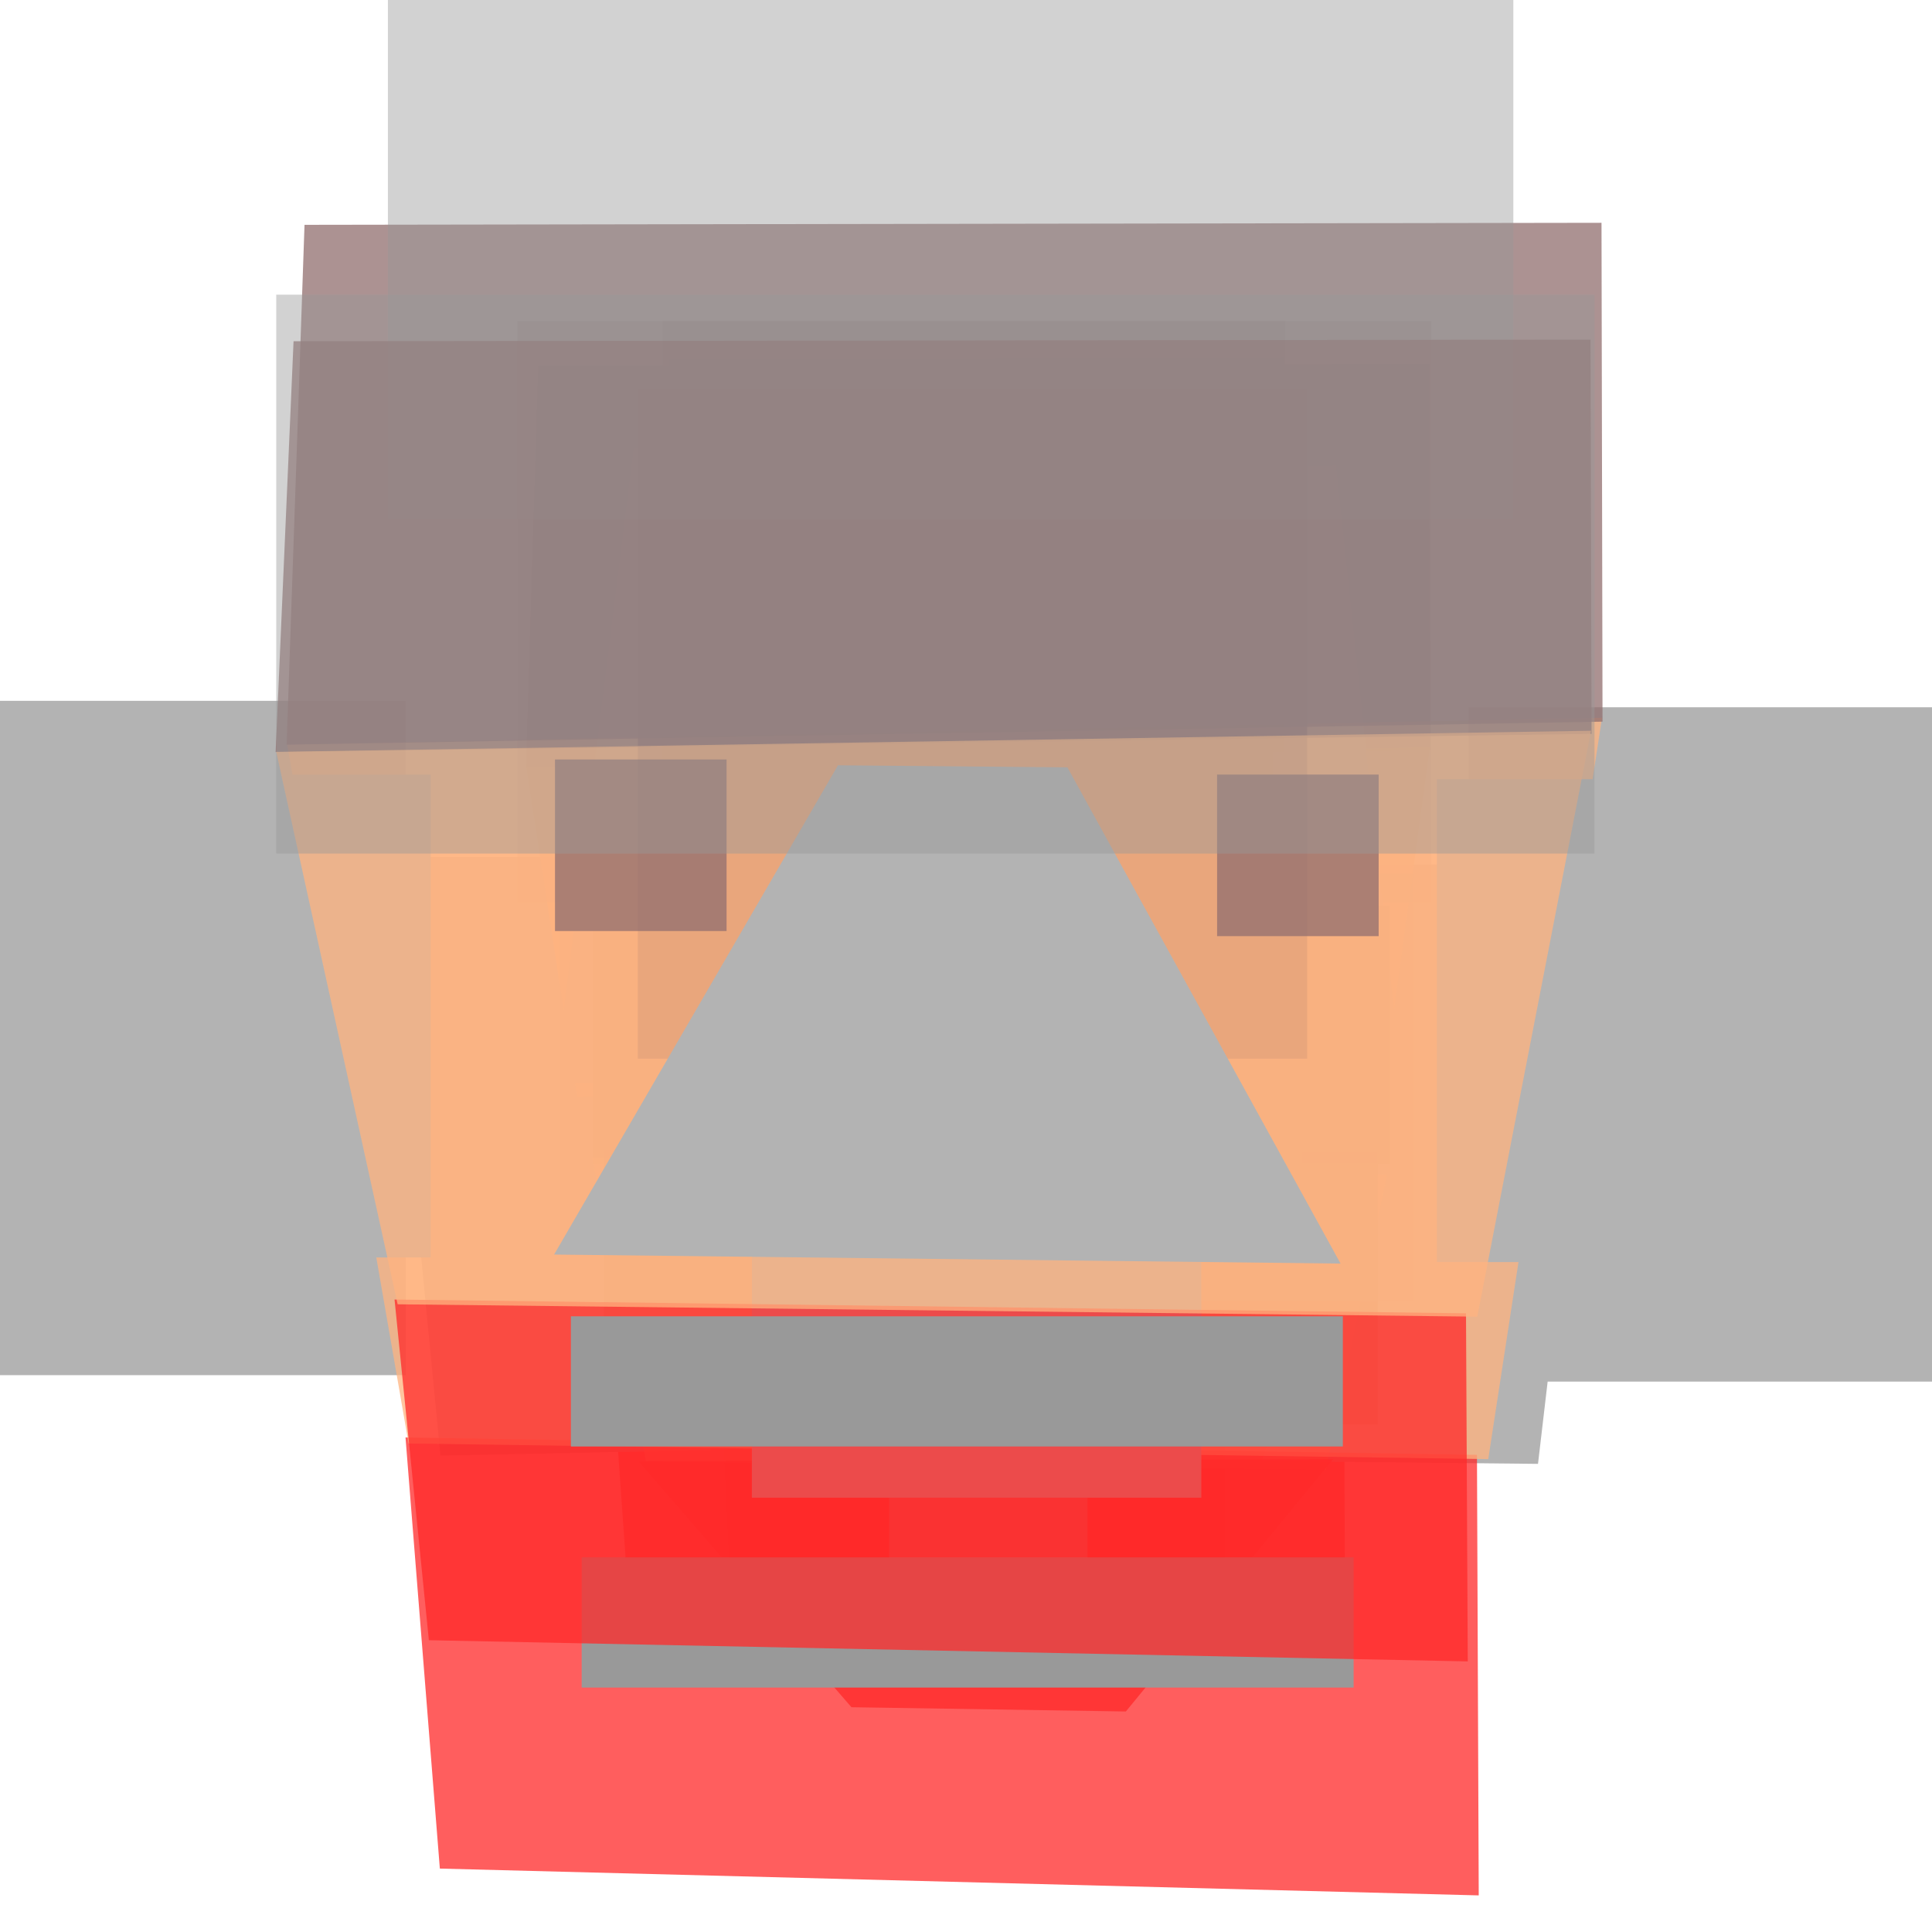
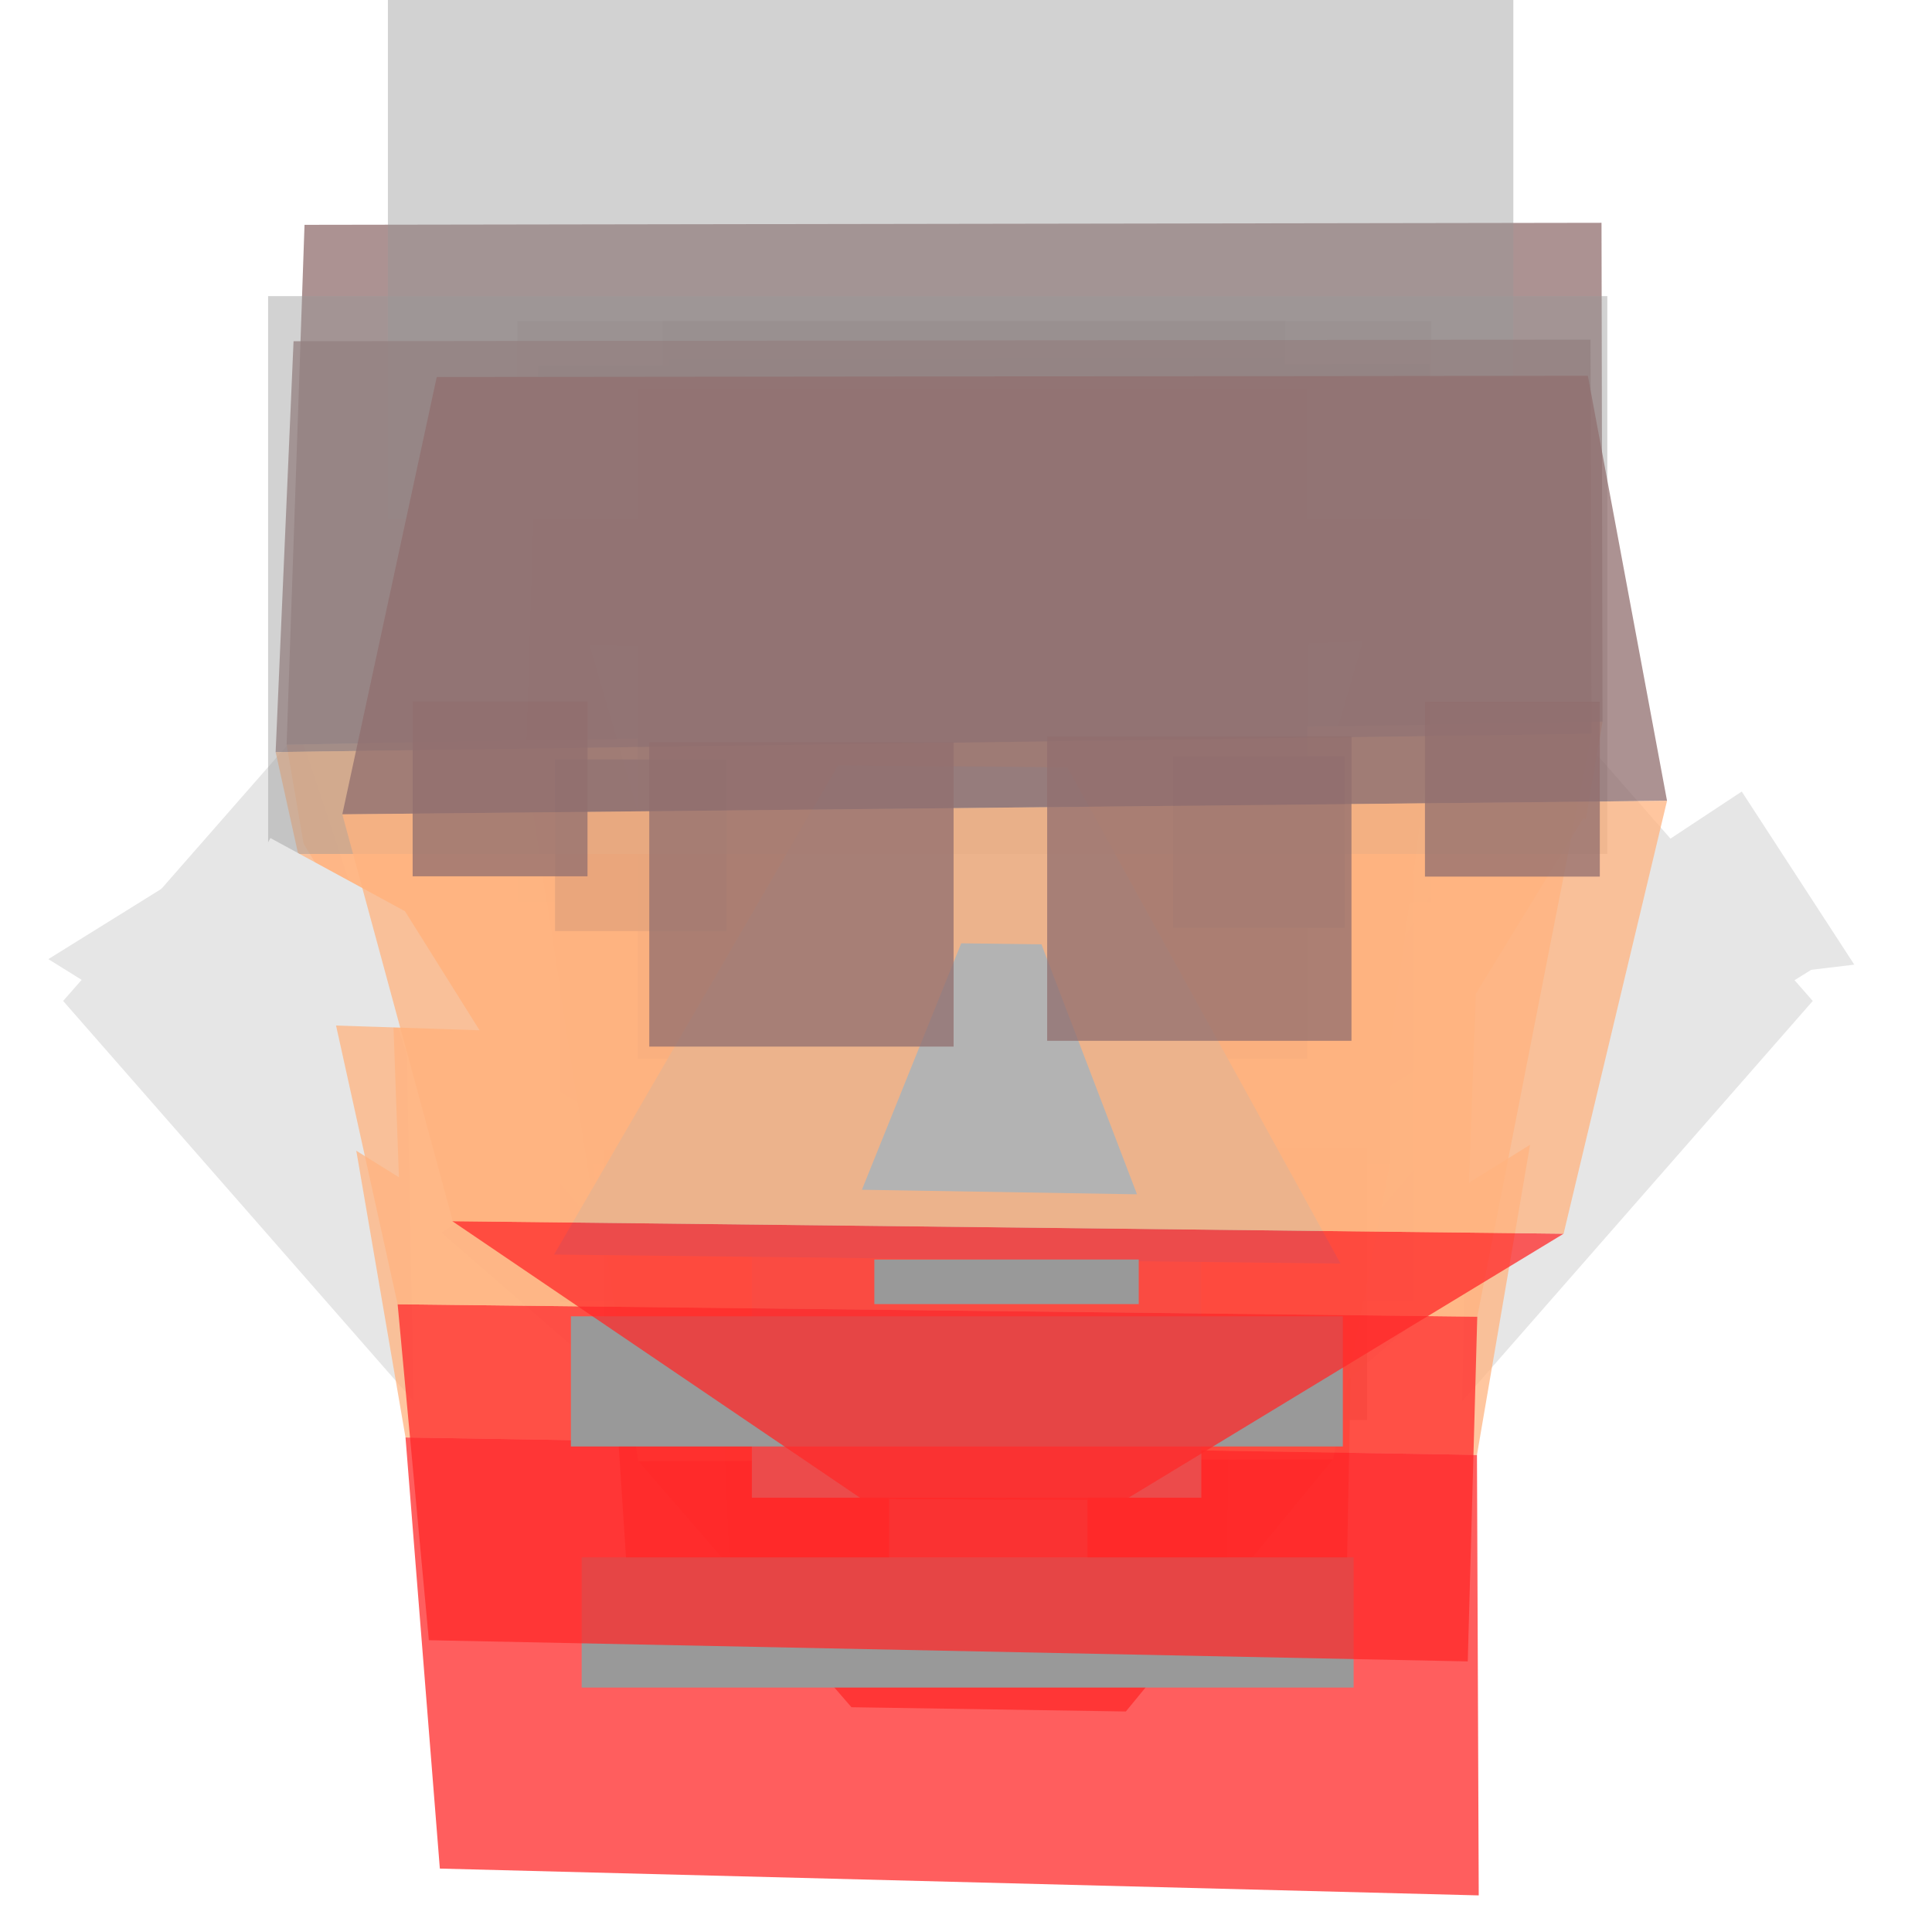
- <svg xmlns="http://www.w3.org/2000/svg" enable-background="new" id="svg201" version="1.1" viewBox="0 0 210 210" height="210mm" width="210mm">
+ <svg xmlns="http://www.w3.org/2000/svg" width="210mm" height="210mm" viewBox="0 0 210 210" version="1.1" id="svg201" enable-background="new">
  <style id="style475" />
  <defs id="defs195" />
-   <g style="display:inline" id="skull_human">
-     <rect y="93.153" x="43.009" height="42.86" width="28.178" id="guide_ear_left-1" style="display:inline;fill:#b3b3b3;fill-rule:evenodd;stroke-width:0.221" />
-     <rect y="93.967" x="141.59" height="42.86" width="28.178" id="guide_ear_right" style="display:inline;fill:#b3b3b3;fill-rule:evenodd;stroke-width:0.221" />
-     <path id="guide_mandible-1" d="m 66.05,141.781 80.033,1.467 0.132,37.071 -77.6,-2.257 z" style="display:inline;fill:#ff2a2a;fill-opacity:0.752;stroke-width:0.323" />
-     <path id="guide_skull_cap-1" d="m 58.507,39.733 96.879,-0.171 0.076,41.981 -98.294,1.94 z" style="display:inline;fill:#916f6f;fill-opacity:0.752;stroke-width:0.323" />
-     <path id="guide_cheek_bones-1" d="M 57.215,83.462 155.423,81.213 146.925,143.606 66.282,142.29 Z" style="display:inline;fill:#ffb380;fill-opacity:0.752;stroke-width:0.323" />
-     <rect style="display:inline;vector-effect:none;fill:#916f6f;fill-opacity:0.752;stroke-width:0.167;stop-color:#000000" id="guide_eyeball_left-1" width="19.494" height="19.494" x="78.181" y="88.972" />
-     <rect y="88.355" x="116.662" height="20.339" width="20.339" id="guide_eyeball_right-1" style="display:inline;vector-effect:none;fill:#916f6f;fill-opacity:0.752;stroke-width:0.174;stop-color:#000000" />
-     <rect y="101.852" x="99.171" height="36.043" width="16.15" id="guide_nose-1" style="display:inline;fill:#b3b3b3;stroke-width:0.154" />
-     <rect y="142.712" x="78.333" height="14.15" width="56.077" id="guide_mouth-1" style="fill:#999999;fill-rule:evenodd;stroke-width:0.336" />
-     <rect y="34.901" x="56.229" height="63.172" width="99.346" id="guide_hair-1" style="display:inline;opacity:0.992;fill:#999999;fill-opacity:0.441;fill-rule:evenodd;stroke-width:0.202">
+   <g id="skull_human" style="display:inline">
+     <path style="display:inline;fill:#916f6f;fill-opacity:0.752;stroke-width:0.323" d="m 58.507,39.733 96.879,-0.171 0.076,41.981 -98.294,1.94 z" id="guide_skull_cap-1" />
+     <path style="display:inline;fill:#ff2a2a;fill-opacity:0.752;stroke-width:0.323" d="m 66.28,142.288 80.645,1.316 -0.711,36.714 -77.6,-2.257 z" id="guide_mandible-1" />
+     <path id="guide_ear-5-4" d="m 58.769,99.439 6.567,10.732 0.418,11.529 -21.388,-13.308 z" style="display:inline;fill:#e6e6e6;stroke-width:0.055" />
+     <path style="display:inline;fill:#e6e6e6;stroke-width:0.055" d="m 155.362,97.474 -6.567,10.732 -0.418,11.529 21.388,-13.308 z" id="guide_ear-5-4-2" />
+     <path style="display:inline;fill:#ffb380;fill-opacity:0.752;stroke-width:0.323" d="m 57.168,83.483 98.293,-1.939 -8.536,62.062 -80.643,-1.316 z" id="guide_cheek_bones-1" />
+     <path style="display:inline;vector-effect:none;fill:#916f6f;fill-opacity:0.752;stroke-width:0.167;stop-color:#000000" d="M 78.181,88.972 H 97.675 V 108.466 H 78.181 Z" id="guide_eye-1" />
+     <rect style="display:inline;opacity:0.992;fill:#999999;fill-opacity:0.441;fill-rule:evenodd;stroke-width:0.202" id="guide_hair-1" width="99.346" height="63.172" x="56.229" y="34.901">
+       </rect>
+     <rect style="display:inline;fill:#b3b3b3;stroke-width:0.154" id="guide_nose-1" width="16.15" height="36.043" x="99.171" y="101.852" />
+     <rect style="fill:#999999;fill-rule:evenodd;stroke-width:0.336" id="guide_mouth-1" width="56.077" height="14.15" x="78.333" y="142.712" />
+     <path id="guide_eye-1-6" d="m 136.658,88.968 h -19.494 v 19.494 h 19.494 z" style="display:inline;vector-effect:none;fill:#916f6f;fill-opacity:0.752;stroke-width:0.167;stop-color:#000000" />
+   </g>
+   <g id="skull_elf" style="display:inline">
+     <path id="guide_ear-5-6" d="M 69.934,70.27 75.898,92.037 77.268,115.517 64.066,70.084 Z" style="display:inline;fill:#e6e6e6;stroke-width:0.098" />
+     <path style="display:inline;fill:#e6e6e6;stroke-width:0.098" d="m 142.277,69.902 -5.965,21.767 -1.37,23.48 13.202,-45.432 z" id="guide_ear-5-6-9" />
+     <path style="display:inline;fill:#916f6f;fill-opacity:0.752;stroke-width:0.271" d="m 72.767,39.029 66.772,-0.174 0.053,42.851 -67.747,1.98 z" id="guide_skull_cap-2" />
+     <path style="display:inline;fill:#ff2a2a;fill-opacity:0.752;stroke-width:0.271" d="m 78.124,143.71 55.584,1.343 -0.492,37.474 -53.484,-2.304 z" id="guide_mandible-2" />
+     <path style="display:inline;fill:#ffb380;fill-opacity:0.752;stroke-width:0.271" d="m 71.846,83.684 67.743,-1.979 -5.883,63.348 -55.582,-1.343 z" id="guide_cheek_bones-2" />
+     <path style="display:inline;vector-effect:none;fill:#916f6f;fill-opacity:0.752;stroke-width:0.226;stop-color:#000000" d="M 74.576,80.808 H 100.959 V 107.192 H 74.576 Z" id="guide_eye-2" />
+     <rect y="34.901" x="72.024" height="55.85" width="67.684" id="guide_hair-2" style="display:inline;opacity:0.992;fill:#999999;fill-opacity:0.441;fill-rule:evenodd;stroke-width:0.157">
+       </rect>
+     <path id="guide_eye-2-5" d="m 138.804,80.253 h -26.383 v 26.383 h 26.383 z" style="display:inline;vector-effect:none;fill:#916f6f;fill-opacity:0.752;stroke-width:0.226;stop-color:#000000" />
+     <rect y="101.852" x="99.171" height="36.043" width="16.15" id="guide_nose-2" style="display:inline;fill:#b3b3b3;stroke-width:0.154" />
+     <rect y="142.712" x="93.323" height="14.15" width="26.097" id="guide_mouth-2" style="fill:#999999;fill-rule:evenodd;stroke-width:0.229" />
+   </g>
+   <g id="skull_goblin" style="display:inline">
+     <path id="guide_ear-5-02" d="m 59.266,126.731 11.333,13.37 0.236,13.713 -22.859,-19.831 z" style="display:inline;fill:#e6e6e6;stroke-width:0.058" />
+     <path style="display:inline;fill:#e6e6e6;stroke-width:0.058" d="m 154.984,125.601 -11.333,13.37 -0.236,13.713 22.859,-19.831 z" id="guide_ear-5-02-9" />
+     <rect style="font-variation-settings:normal;opacity:1;vector-effect:none;fill:#916f6f;fill-opacity:0.752;fill-rule:evenodd;stroke-width:0.265;stroke-linecap:butt;stroke-linejoin:miter;stroke-miterlimit:4;stroke-dasharray:none;stroke-dashoffset:0;stroke-opacity:1;stop-color:#000000;stop-opacity:1" id="guide_skull_cap-3" width="86.614" height="28.042" x="64.452" y="98.454" />
+     <rect style="display:inline;opacity:0.992;fill:#999999;fill-opacity:0.441;fill-rule:evenodd;stroke-width:0.168" id="guide_hair-3" width="92.858" height="46.491" x="60.83" y="94.969">
+       </rect>
+     <path style="display:inline;opacity:1;fill:#ff2a2a;fill-opacity:0.752;stroke-width:0.442" d="m 69.381,158.816 75.514,-0.2 -22.52,27.415 -29.828,-0.463 z" id="guide_mandible-3" />
+     <path style="display:inline;fill:#ffb380;fill-opacity:0.752;stroke-width:0.265" d="m 64.451,126.497 86.613,5.7e-4 -6.17,32.12 -75.511,0.199 z" id="guide_cheek_bones-3" />
+     <rect style="display:inline;fill:#b3b3b3;stroke-width:0.157" id="guide_nose-3" width="21.556" height="28.363" x="96.638" y="142.415" />
+     <rect style="display:inline;fill:#999999;fill-rule:evenodd;stroke-width:0.19" id="guide_mouth-3" width="29.628" height="8.578" x="92.541" y="171.854" />
+     <path style="display:inline;vector-effect:none;fill:#916f6f;fill-opacity:0.752;stroke-width:0.254;stop-color:#000000" d="M 65.635,124.993 H 95.27 V 154.629 H 65.635 Z" id="guide_eye-3" />
+     <path id="guide_eye-3-0" d="m 148.593,124.707 h -29.636 v 29.636 h 29.636 z" style="display:inline;vector-effect:none;fill:#916f6f;fill-opacity:0.752;stroke-width:0.254;stop-color:#000000" />
+   </g>
+   <g id="skull_cyclops" style="display:inline">
+     <path id="guide_ear-5-0" d="M 32.525,79.518 44.226,114.614 44.97,152.318 6.863,108.799 Z" style="display:inline;fill:#e6e6e6;stroke-width:0.133" />
+     <path style="display:inline;fill:#e6e6e6;stroke-width:0.133" d="m 171.375,79.518 -11.701,35.096 -0.744,37.704 38.107,-43.519 z" id="guide_ear-6" />
+     <path style="display:inline;fill:#916f6f;fill-opacity:0.752;stroke-width:0.442" d="m 33.1,24.438 140.977,-0.221 0.111,54.224 -143.036,2.506 z" id="guide_skull_cap-4" />
+     <path style="display:inline;fill:#ff2a2a;fill-opacity:0.752;stroke-width:0.442" d="m 44.077,156.245 116.463,1.895 0.192,47.881 -112.923,-2.915 z" id="guide_mandible-4" />
+     <path style="display:inline;fill:#ffb380;fill-opacity:0.752;stroke-width:0.442" d="M 31.154,80.944 174.188,78.439 160.54,158.14 44.077,156.245 Z" id="guide_cheek_bones-4" />
+     <rect y="120.784" x="81.727" height="42.01" width="48.851" id="guide_nose-4" style="fill:#b3b3b3;stroke-width:0.289" />
+     <rect y="169.279" x="63.225" height="14.15" width="83.907" id="guide_mouth-4" style="display:inline;fill:#999999;fill-rule:evenodd;stroke-width:0.411" />
+     <rect y="42.317" x="69.328" height="72.756" width="72.755" id="guide_eye-4" style="display:inline;vector-effect:none;fill:#916f6f;fill-opacity:0.752;stroke-width:0.623;stop-color:#000000" />
+     <rect style="opacity:0.992;fill:#999999;fill-opacity:0.441;fill-rule:evenodd;stroke-width:0.214" id="guide_hair-4" width="122.333" height="57.581" x="42.161" y="-1.109">
      </rect>
  </g>
-   <g style="display:inline" id="skull_elf">
-     <path id="guide_ear_left-2" d="m 68.871,48.682 5.932,0.076 5.996,68.951 H 60.316 Z" style="display:inline;fill:#b3b3b3;fill-rule:evenodd;stroke-width:0.209" />
-     <path id="guide_ear_right-2" d="m 139.003,50.716 6.218,-0.125 7.239,68.12 h -20.483 z" style="display:inline;fill:#b3b3b3;fill-rule:evenodd;stroke-width:0.209" />
-     <path id="guide_skull_cap-2" d="m 72.767,39.029 66.772,-0.174 0.053,42.851 -67.747,1.98 z" style="display:inline;fill:#916f6f;fill-opacity:0.752;stroke-width:0.271" />
-     <path id="guide_mandible-2" d="m 77.966,143.191 55.161,1.498 0.091,37.838 -53.484,-2.304 z" style="display:inline;fill:#ff2a2a;fill-opacity:0.752;stroke-width:0.271" />
-     <path id="guide_cheek_bones-2" d="m 71.876,83.664 67.688,-2.295 -5.857,63.685 -55.582,-1.343 z" style="display:inline;fill:#ffb380;fill-opacity:0.752;stroke-width:0.271" />
-     <rect style="display:inline;vector-effect:none;fill:#916f6f;fill-opacity:0.752;stroke-width:0.226;stop-color:#000000" id="guide_eyeball_right-2" width="26.383" height="26.383" x="74.576" y="80.808" />
-     <rect y="80.828" x="112.667" height="25.648" width="25.648" id="guide_eyeball_left-2" style="display:inline;vector-effect:none;fill:#916f6f;fill-opacity:0.752;stroke-width:0.219;stop-color:#000000" />
-     <rect style="display:inline;fill:#b3b3b3;stroke-width:0.154" id="guide_nose-2" width="16.15" height="36.043" x="99.171" y="101.852" />
-     <rect style="fill:#999999;fill-rule:evenodd;stroke-width:0.229" id="guide_mouth-2" width="26.097" height="14.15" x="93.323" y="142.712" />
-     <rect style="display:inline;opacity:0.992;fill:#999999;fill-opacity:0.441;fill-rule:evenodd;stroke-width:0.157" id="guide_hair-2" width="67.684" height="55.85" x="72.024" y="34.901">
+   <g id="skull_dwarf" style="display:inline">
+     <path style="display:inline;fill:#ff2a2a;fill-opacity:0.752;stroke-width:0.393" d="m 43.222,141.771 117.35,1.344 -1.033,37.473 -112.923,-2.304 z" id="guide_mandible-5" />
+     <path style="fill:#e6e6e6;stroke-width:0.098" d="m 30.917,88.301 11.701,19.121 0.744,20.542 -38.107,-23.71 z" id="guide_ear-5" />
+     <path id="guide_ear-5-9" d="m 172.115,88.899 -11.701,19.121 -0.744,20.542 38.107,-23.71 z" style="display:inline;fill:#e6e6e6;stroke-width:0.098" />
+     <path style="display:inline;fill:#916f6f;fill-opacity:0.752;stroke-width:0.393" d="M 31.908,37.091 172.885,36.916 172.996,79.767 29.96,81.747 Z" id="guide_skull_cap-5" />
+     <path style="display:inline;fill:#ffb380;fill-opacity:0.752;stroke-width:0.393" d="M 29.961,81.746 172.997,79.765 160.574,143.115 43.222,141.771 Z" id="guide_cheek_bones-5" />
+     <path style="display:inline;vector-effect:none;fill:#916f6f;fill-opacity:0.752;stroke-width:0.16;stop-color:#000000" d="M 60.326,82.552 H 78.975 V 101.201 H 60.326 Z" id="guide_eye-5" />
+     <path style="fill:#b3b3b3;stroke-width:0.326" d="m 91.085,83.184 24.94,0.226 29.688,53.936 -85.485,-0.981 z" id="guide_nose-5" />
+     <rect style="display:inline;opacity:0.992;fill:#999999;fill-opacity:0.441;fill-rule:evenodd;stroke-width:0.238" id="guide_hair-5" width="145.568" height="60.634" x="29.141" y="32.186">
      </rect>
+     <rect style="display:inline;fill:#999999;fill-rule:evenodd;stroke-width:0.411" id="guide_mouth-5" width="83.907" height="14.15" x="62.054" y="143.076" />
+     <path id="guide_eye-5-5" d="M 146.172,82.198 H 127.523 V 100.847 H 146.172 Z" style="display:inline;vector-effect:none;fill:#916f6f;fill-opacity:0.752;stroke-width:0.16;stop-color:#000000" />
  </g>
-   <g style="display:inline" id="skull_goblin">
-     <path id="guide_ear_left-3" d="m 44.178,120.143 22.169,-1.057 10.895,38.531 -29.368,0.604 z" style="display:inline;fill:#b3b3b3;fill-rule:evenodd;stroke-width:0.215" />
-     <path id="guide_ear_right-3" d="m 152.138,116.584 19.643,3.246 -4.607,39.286 -30.026,-0.302 z" style="display:inline;fill:#b3b3b3;fill-rule:evenodd;stroke-width:0.215" />
-     <rect y="98.454" x="64.452" height="28.042" width="86.614" id="guide_skull_cap-3" style="font-variation-settings:normal;opacity:1;vector-effect:none;fill:#916f6f;fill-opacity:0.752;fill-rule:evenodd;stroke-width:0.265;stroke-linecap:butt;stroke-linejoin:miter;stroke-miterlimit:4;stroke-dasharray:none;stroke-dashoffset:0;stroke-opacity:1;stop-color:#000000;stop-opacity:1" />
-     <path id="guide_cheek_bones-3" d="m 64.378,125.807 86.4,1.874 -6.662,32.071 -73.901,-0.888 z" style="display:inline;fill:#ffb380;fill-opacity:0.752;stroke-width:0.265" />
-     <rect style="vector-effect:none;fill:#916f6f;fill-opacity:0.752;stroke-width:0.254;stop-color:#000000" id="guide_eyeball_left-3" width="29.636" height="29.636" x="120.124" y="125.188" />
-     <path id="guide_mandible-3" d="m 69.381,158.816 75.514,-0.2 -22.52,27.415 -29.828,-0.463 z" style="display:inline;opacity:1;fill:#ff2a2a;fill-opacity:0.752;stroke-width:0.442" />
-     <rect y="142.415" x="96.638" height="28.363" width="21.556" id="guide_nose-3" style="display:inline;fill:#b3b3b3;stroke-width:0.157" />
-     <rect y="171.854" x="92.541" height="8.578" width="29.628" id="guide_mouth-3" style="display:inline;fill:#999999;fill-rule:evenodd;stroke-width:0.19" />
-     <rect y="124.993" x="65.635" height="29.636" width="29.636" id="guide_eyeball_right-3" style="display:inline;vector-effect:none;fill:#916f6f;fill-opacity:0.752;stroke-width:0.254;stop-color:#000000" />
-     <rect y="94.969" x="60.83" height="46.491" width="92.858" id="guide_hair-3" style="display:inline;opacity:0.992;fill:#999999;fill-opacity:0.441;fill-rule:evenodd;stroke-width:0.168">
-       </rect>
-   </g>
-   <g style="display:inline" id="skull_cyclops">
-     <rect style="display:inline;fill:#b3b3b3;fill-rule:evenodd;stroke-width:0.393" id="guide_ear_right-4" width="52.043" height="73.296" x="159.624" y="76.877" />
-     <rect style="fill:#b3b3b3;fill-rule:evenodd;stroke-width:0.393" id="guide_ear_left-4" width="52.043" height="73.296" x="-7.943" y="76.177" />
-     <path id="guide_mandible-4" d="m 44.077,156.245 116.463,1.895 0.192,47.881 -112.923,-2.915 z" style="display:inline;fill:#ff2a2a;fill-opacity:0.752;stroke-width:0.442" />
-     <path id="guide_cheek_bones-4" d="M 31.22,80.918 174.132,78.014 161.766,158.601 44.414,156.901 Z" style="display:inline;fill:#ffb380;fill-opacity:0.752;stroke-width:0.442" />
-     <rect style="fill:#b3b3b3;stroke-width:0.289" id="guide_nose-4" width="48.851" height="42.01" x="81.727" y="120.784" />
-     <rect style="display:inline;fill:#999999;fill-rule:evenodd;stroke-width:0.411" id="guide_mouth-4" width="83.907" height="14.15" x="63.225" y="169.279" />
-     <path id="guide_skull_cap-4" d="m 33.1,24.438 140.977,-0.221 0.111,54.224 -143.036,2.506 z" style="display:inline;fill:#916f6f;fill-opacity:0.752;stroke-width:0.442" />
-     <rect style="display:inline;vector-effect:none;fill:#916f6f;fill-opacity:0.752;stroke-width:0.623;stop-color:#000000" id="guide_eyeball_left-4" width="72.755" height="72.756" x="69.328" y="42.317" />
-     <rect y="-1.109" x="42.161" height="57.581" width="122.333" id="guide_hair-4" style="opacity:0.992;fill:#999999;fill-opacity:0.441;fill-rule:evenodd;stroke-width:0.214">
-       </rect>
-   </g>
-   <g style="display:inline" id="skull_dwarf">
-     <path id="guide_mandible-5" d="m 42.885,141.252 116.463,1.498 0.192,37.838 -112.923,-2.304 z" style="display:inline;fill:#ff2a2a;fill-opacity:0.752;stroke-width:0.393" />
-     <rect y="84.695" x="156.181" height="52.488" width="37.269" id="guide_ear_right-5" style="display:inline;fill:#b3b3b3;fill-rule:evenodd;stroke-width:0.281" />
-     <rect y="84.193" x="9.544" height="52.488" width="37.269" id="guide_ear_left-5" style="fill:#b3b3b3;fill-rule:evenodd;stroke-width:0.281" />
-     <path id="guide_skull_cap-5" d="M 31.908,37.091 172.885,36.916 172.996,79.767 29.96,81.747 Z" style="display:inline;fill:#916f6f;fill-opacity:0.752;stroke-width:0.393" />
-     <path id="guide_cheek_bones-5" d="M 30.028,81.725 172.94,79.43 160.574,143.115 43.222,141.771 Z" style="display:inline;fill:#ffb380;fill-opacity:0.752;stroke-width:0.393" />
-     <rect style="display:inline;vector-effect:none;fill:#916f6f;fill-opacity:0.752;stroke-width:0.16;stop-color:#000000" id="guide_eyeball_right-5" width="18.649" height="18.649" x="60.326" y="82.552" />
-     <rect y="84.192" x="132.291" height="17.563" width="17.562" id="guide_eyeball_left-5" style="display:inline;vector-effect:none;fill:#916f6f;fill-opacity:0.752;stroke-width:0.15;stop-color:#000000" />
-     <path id="guide_nose-5" d="m 91.085,83.184 24.94,0.226 29.688,53.936 -85.485,-0.981 z" style="fill:#b3b3b3;stroke-width:0.326" />
-     <rect y="143.076" x="62.054" height="14.15" width="83.907" id="guide_mouth-5" style="display:inline;fill:#999999;fill-rule:evenodd;stroke-width:0.411" />
-     <rect y="32.028" x="30.029" height="60.756" width="143.287" id="guide_hair-5" style="display:inline;opacity:0.992;fill:#999999;fill-opacity:0.441;fill-rule:evenodd;stroke-width:0.238">
-       </rect>
+   <g style="display:inline" id="skull_spider_person">
+     <path id="guide_mandible-7" d="m 49.164,132.736 120.792,1.364 -47.718,28.956 -28.547,-0.114 z" style="display:inline;fill:#ff2a2a;fill-opacity:0.752;stroke-width:0.292" />
+     <path id="guide_ear-7-1" d="m 29.391,91.092 14.629,7.956 8.107,12.939 -33.32,-1.101 z" style="fill:#e6e6e6;stroke-width:0.073" />
+     <path style="display:inline;fill:#e6e6e6;stroke-width:0.073" d="m 189.32,86.036 -13.896,9.176 -6.973,13.584 33.104,-3.942 z" id="guide_ear-7-2" />
+     <path id="guide_skull_cap-7" d="m 47.471,40.979 125.121,-0.129 8.607,46.196 -143.992,1.471 z" style="display:inline;fill:#916f6f;fill-opacity:0.752;stroke-width:0.292" />
+     <path id="guide_cheek_bones-7" d="M 37.208,88.515 181.199,87.043 169.955,134.1 49.215,132.743 Z" style="display:inline;fill:#ffb380;fill-opacity:0.752;stroke-width:0.292" />
+     <path id="guide_eye-7-1" d="M 44.852,76.244 H 63.859 V 95.25 H 44.852 Z" style="display:inline;vector-effect:none;fill:#916f6f;fill-opacity:0.752;stroke-width:0.163;stop-color:#000000" />
+     <path id="guide_nose-7" d="m 104.479,102.533 8.723,0.114 10.384,27.169 -29.901,-0.494 z" style="fill:#b3b3b3;stroke-width:0.137" />
+     <rect y="136.904" x="95.037" height="4.846" width="28.738" id="guide_mouth-7" style="display:inline;fill:#999999;fill-rule:evenodd;stroke-width:0.141" />
+     <path style="display:inline;vector-effect:none;fill:#916f6f;fill-opacity:0.752;stroke-width:0.163;stop-color:#000000" d="m 173.892,76.276 h -19.006 v 19.007 h 19.006 z" id="guide_eye-7-2" />
+     <path style="display:inline;vector-effect:none;fill:#916f6f;fill-opacity:0.752;stroke-width:0.283;stop-color:#000000" d="M 103.65,80.685 H 70.573 v 33.077 h 33.077 z" id="guide_eye-7-3-1" />
+     <path style="display:inline;vector-effect:none;fill:#916f6f;fill-opacity:0.752;stroke-width:0.283;stop-color:#000000" d="m 146.899,80.054 h -33.077 v 33.077 h 33.077 z" id="guide_eye-7-5" />
  </g>
</svg>
